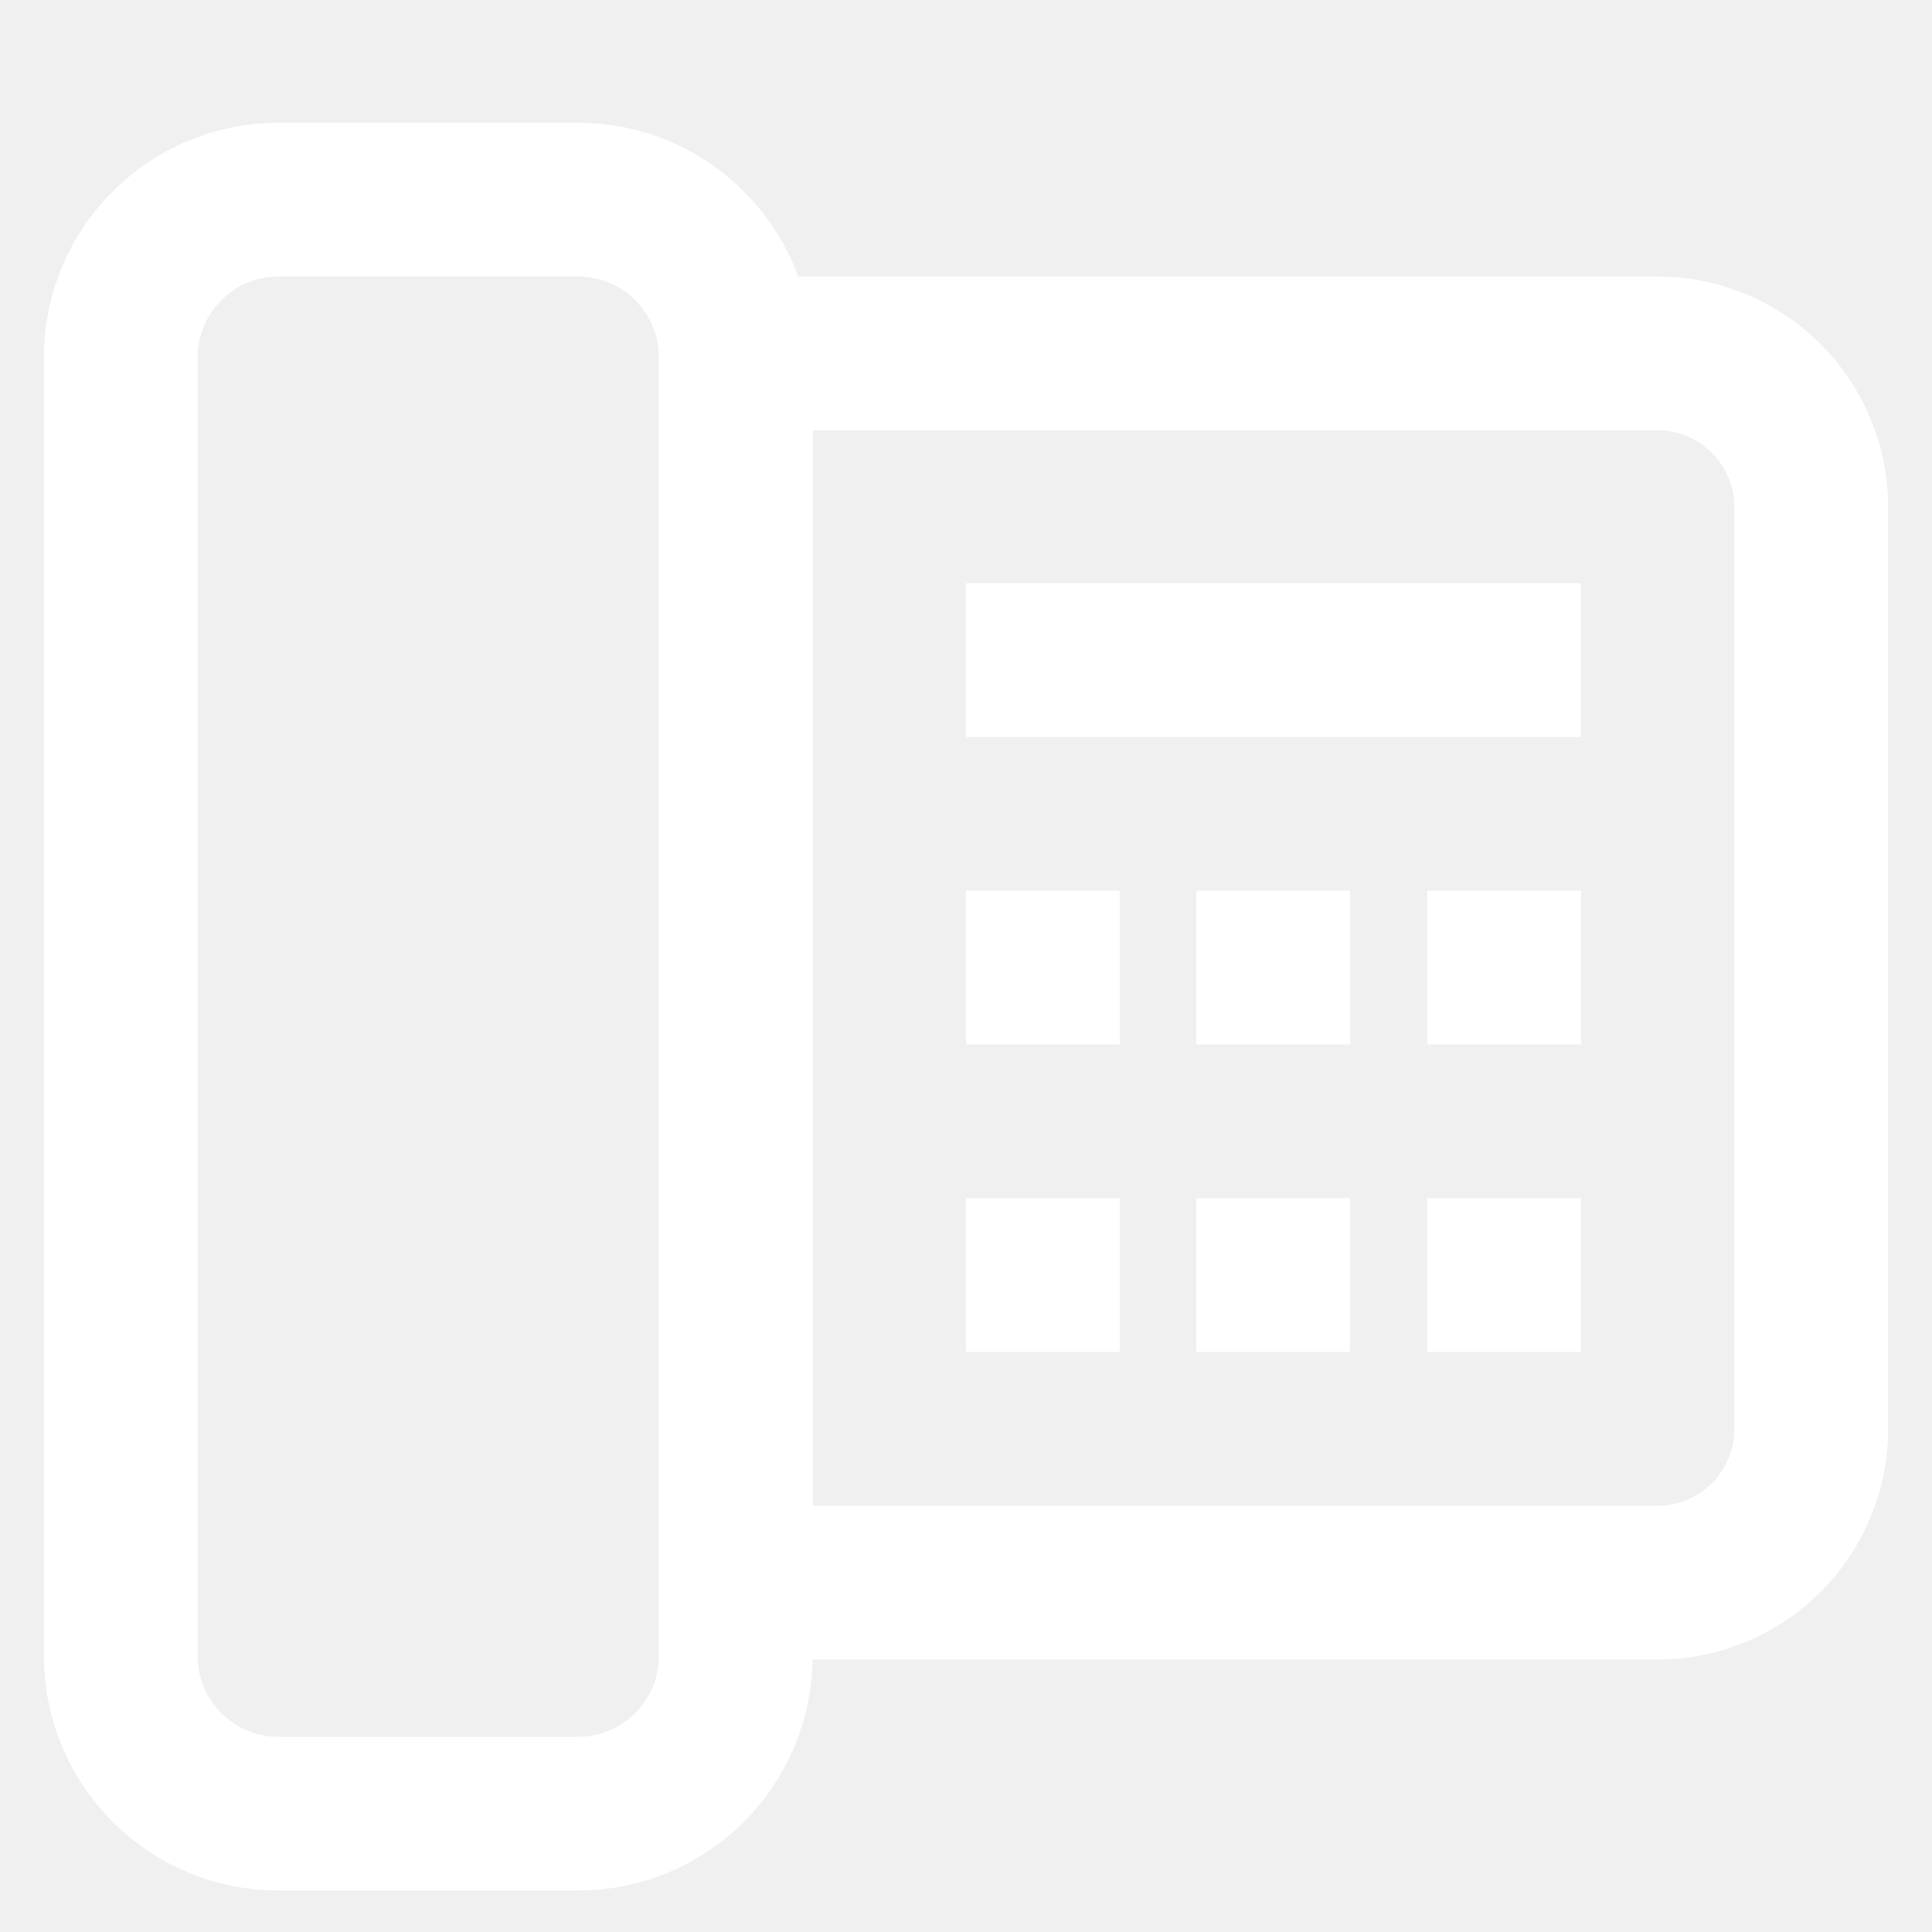
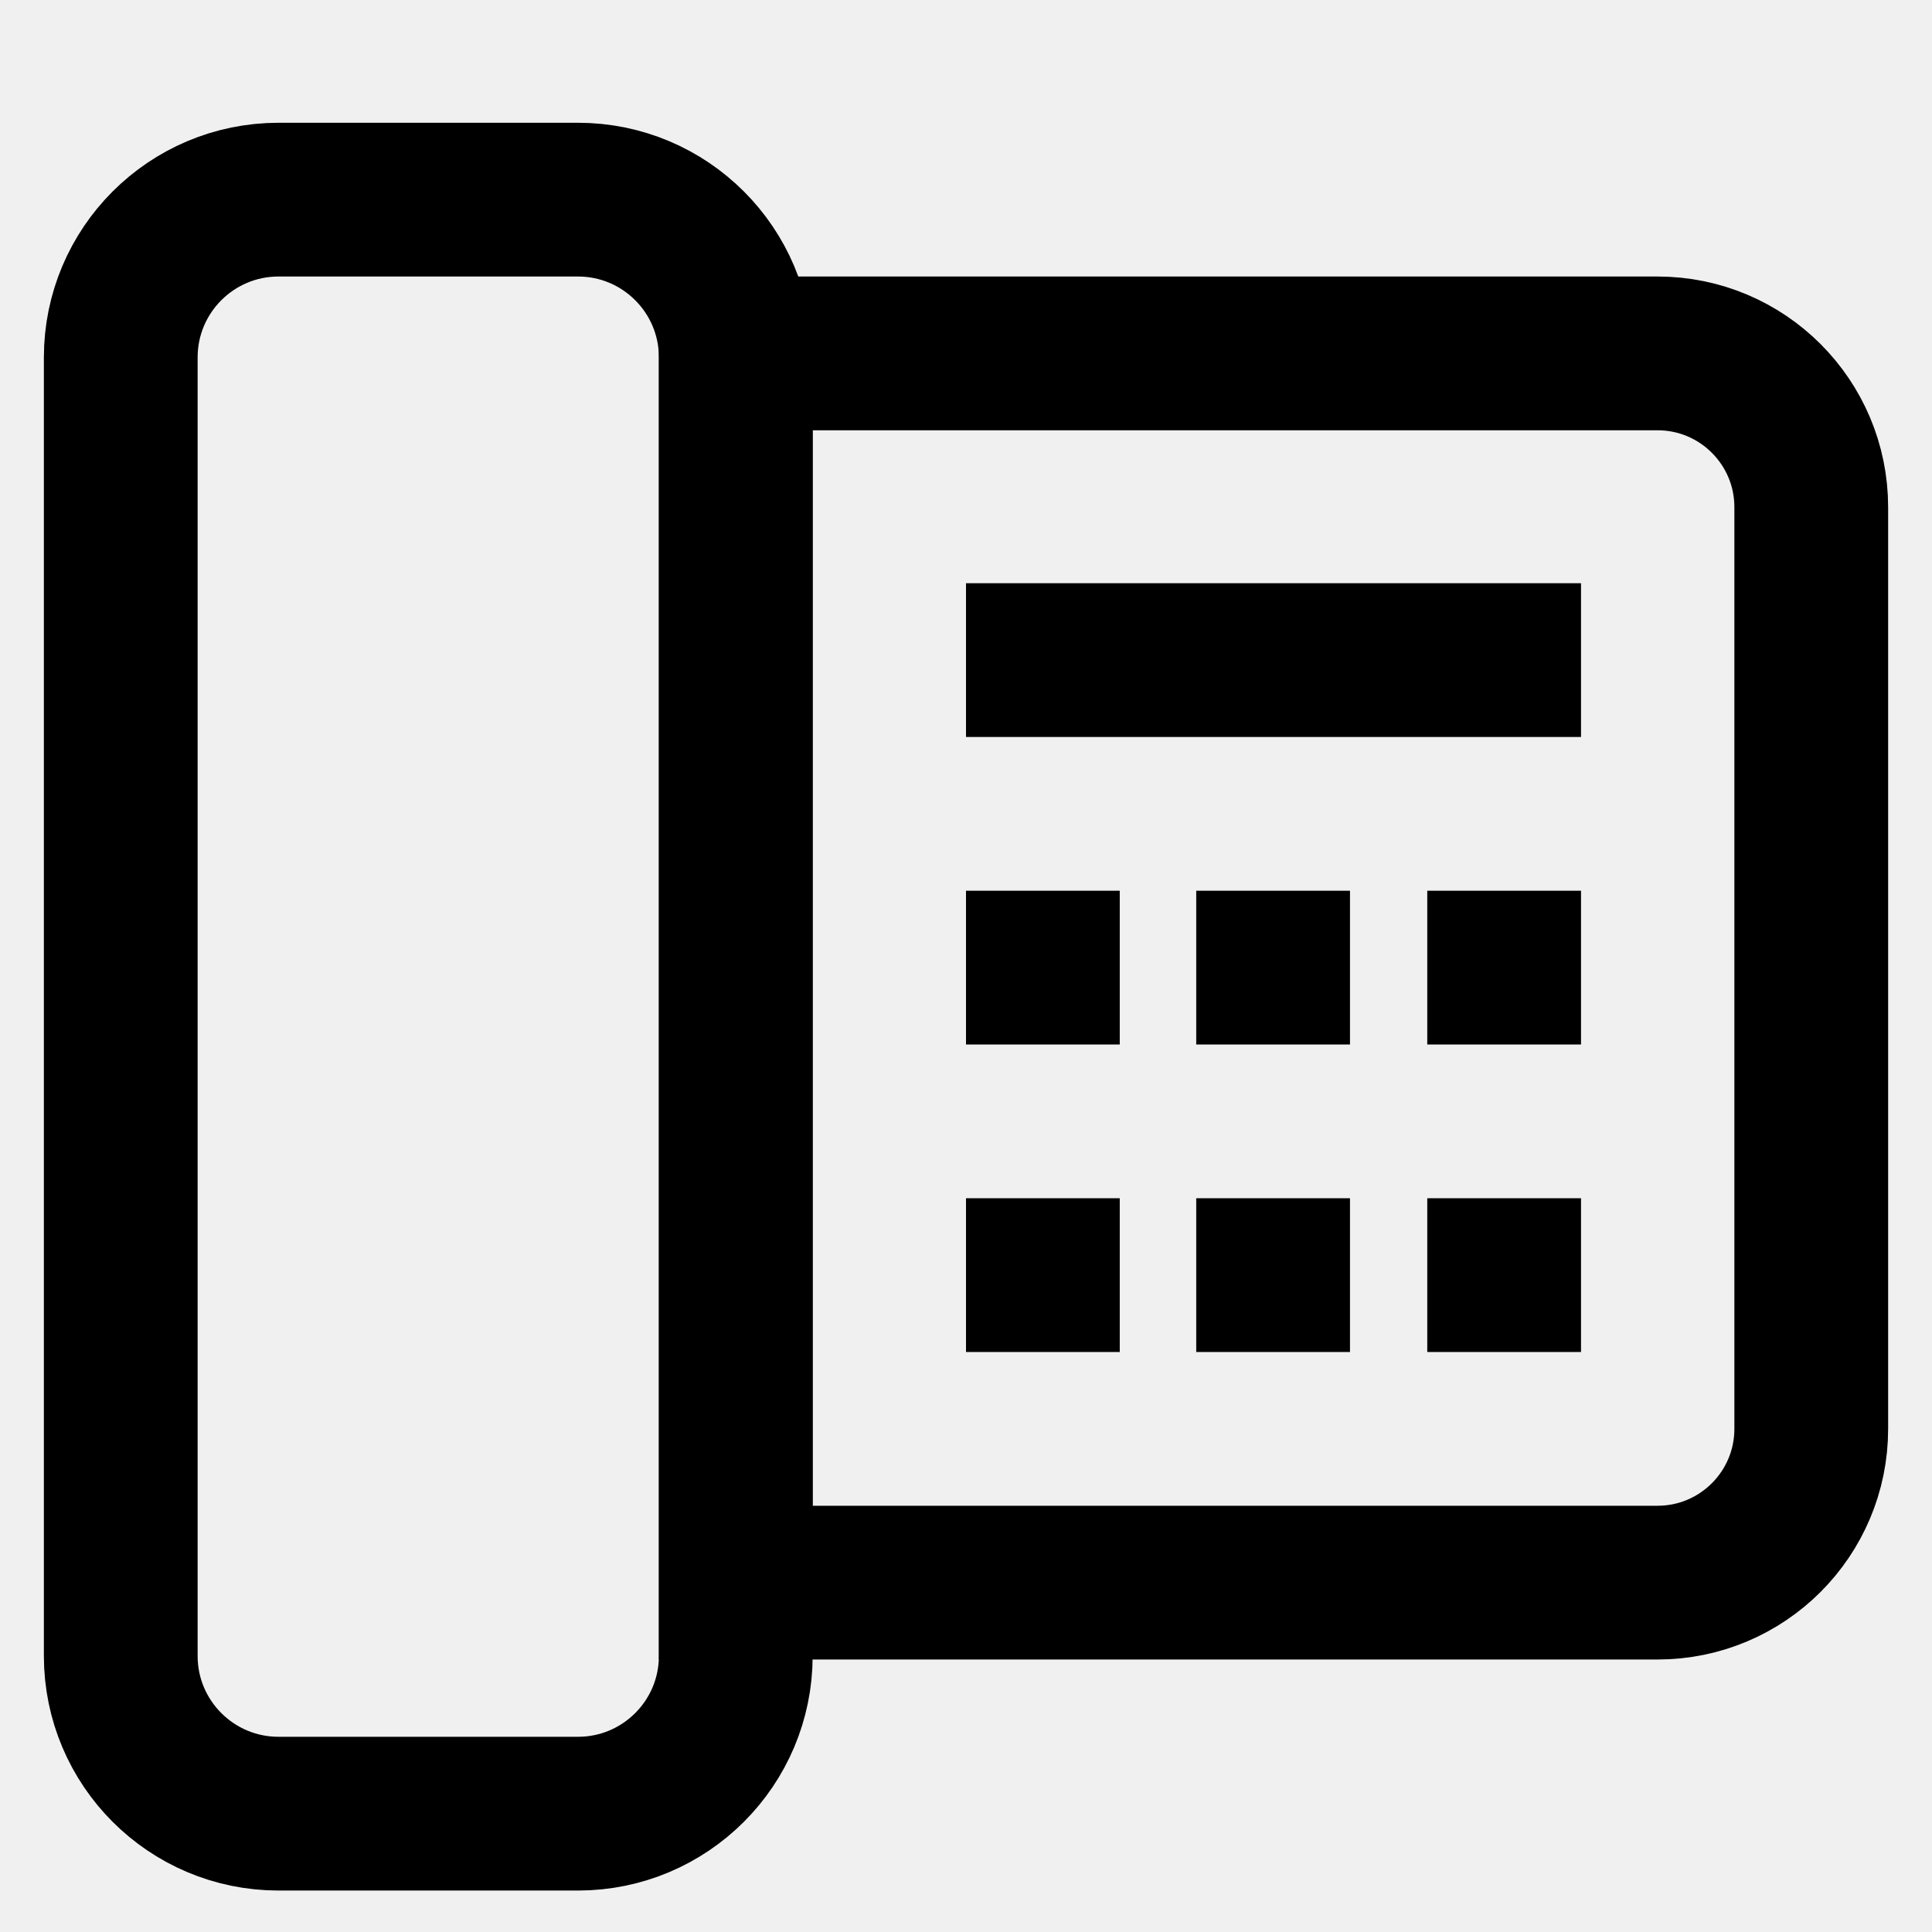
- <svg xmlns="http://www.w3.org/2000/svg" width="16px" height="16px" viewBox="0 0 24 24" id="Layer_1" data-name="Layer 1" fill="#ffffff" stroke="#ffffff">
+ <svg xmlns="http://www.w3.org/2000/svg" width="16px" height="16px" viewBox="0 0 24 24" id="Layer_1" data-name="Layer 1" fill="currentColor" stroke="currentColor">
  <g id="SVGRepo_bgCarrier" stroke-width="0" />
  <g id="SVGRepo_tracerCarrier" stroke-linecap="round" stroke-linejoin="round" />
  <g id="SVGRepo_iconCarrier">
-     <path d="M9.14,4.39H20.59A1.91,1.91,0,0,1,22.5,6.3V17.75a1.91,1.91,0,0,1-1.91,1.91H9.14a0,0,0,0,1,0,0V4.39A0,0,0,0,1,9.14,4.39Z" fill="none" stroke="#ffffff" stroke-miterlimit="10" stroke-width="1.91px" />
-     <rect x="1.5" y="2.48" width="7.64" height="20.05" rx="1.96" fill="none" stroke="#ffffff" stroke-miterlimit="10" stroke-width="1.91px" />
-     <line x1="12" y1="12.02" x2="13.91" y2="12.02" fill="none" stroke="#ffffff" stroke-miterlimit="10" stroke-width="1.91px" />
-     <line x1="14.86" y1="12.02" x2="16.77" y2="12.02" fill="none" stroke="#ffffff" stroke-miterlimit="10" stroke-width="1.91px" />
-     <line x1="17.73" y1="12.02" x2="19.64" y2="12.02" fill="none" stroke="#ffffff" stroke-miterlimit="10" stroke-width="1.91px" />
-     <line x1="12" y1="15.84" x2="13.91" y2="15.84" fill="none" stroke="#ffffff" stroke-miterlimit="10" stroke-width="1.91px" />
-     <line x1="14.86" y1="15.84" x2="16.77" y2="15.84" fill="none" stroke="#ffffff" stroke-miterlimit="10" stroke-width="1.91px" />
-     <line x1="17.73" y1="15.84" x2="19.64" y2="15.84" fill="none" stroke="#ffffff" stroke-miterlimit="10" stroke-width="1.91px" />
-     <line x1="12" y1="8.2" x2="19.64" y2="8.2" fill="none" stroke="#ffffff" stroke-miterlimit="10" stroke-width="1.91px" />
+     <path d="M9.14,4.39H20.59A1.91,1.91,0,0,1,22.5,6.3V17.75a1.91,1.91,0,0,1-1.91,1.91H9.14a0,0,0,0,1,0,0V4.39A0,0,0,0,1,9.14,4.39Z" fill="none" stroke="currentColor" stroke-miterlimit="10" stroke-width="1.91px" />
+     <rect x="1.5" y="2.48" width="7.64" height="20.05" rx="1.96" fill="none" stroke="currentColor" stroke-miterlimit="10" stroke-width="1.91px" />
+     <line x1="12" y1="12.02" x2="13.91" y2="12.02" fill="none" stroke="currentColor" stroke-miterlimit="10" stroke-width="1.91px" />
+     <line x1="14.86" y1="12.02" x2="16.77" y2="12.02" fill="none" stroke="currentColor" stroke-miterlimit="10" stroke-width="1.91px" />
+     <line x1="17.73" y1="12.02" x2="19.64" y2="12.02" fill="none" stroke="currentColor" stroke-miterlimit="10" stroke-width="1.91px" />
+     <line x1="12" y1="15.84" x2="13.91" y2="15.84" fill="none" stroke="currentColor" stroke-miterlimit="10" stroke-width="1.91px" />
+     <line x1="14.86" y1="15.84" x2="16.77" y2="15.84" fill="none" stroke="currentColor" stroke-miterlimit="10" stroke-width="1.91px" />
+     <line x1="17.73" y1="15.84" x2="19.64" y2="15.84" fill="none" stroke="currentColor" stroke-miterlimit="10" stroke-width="1.91px" />
+     <line x1="12" y1="8.2" x2="19.64" y2="8.2" fill="none" stroke="currentColor" stroke-miterlimit="10" stroke-width="1.91px" />
  </g>
</svg>
